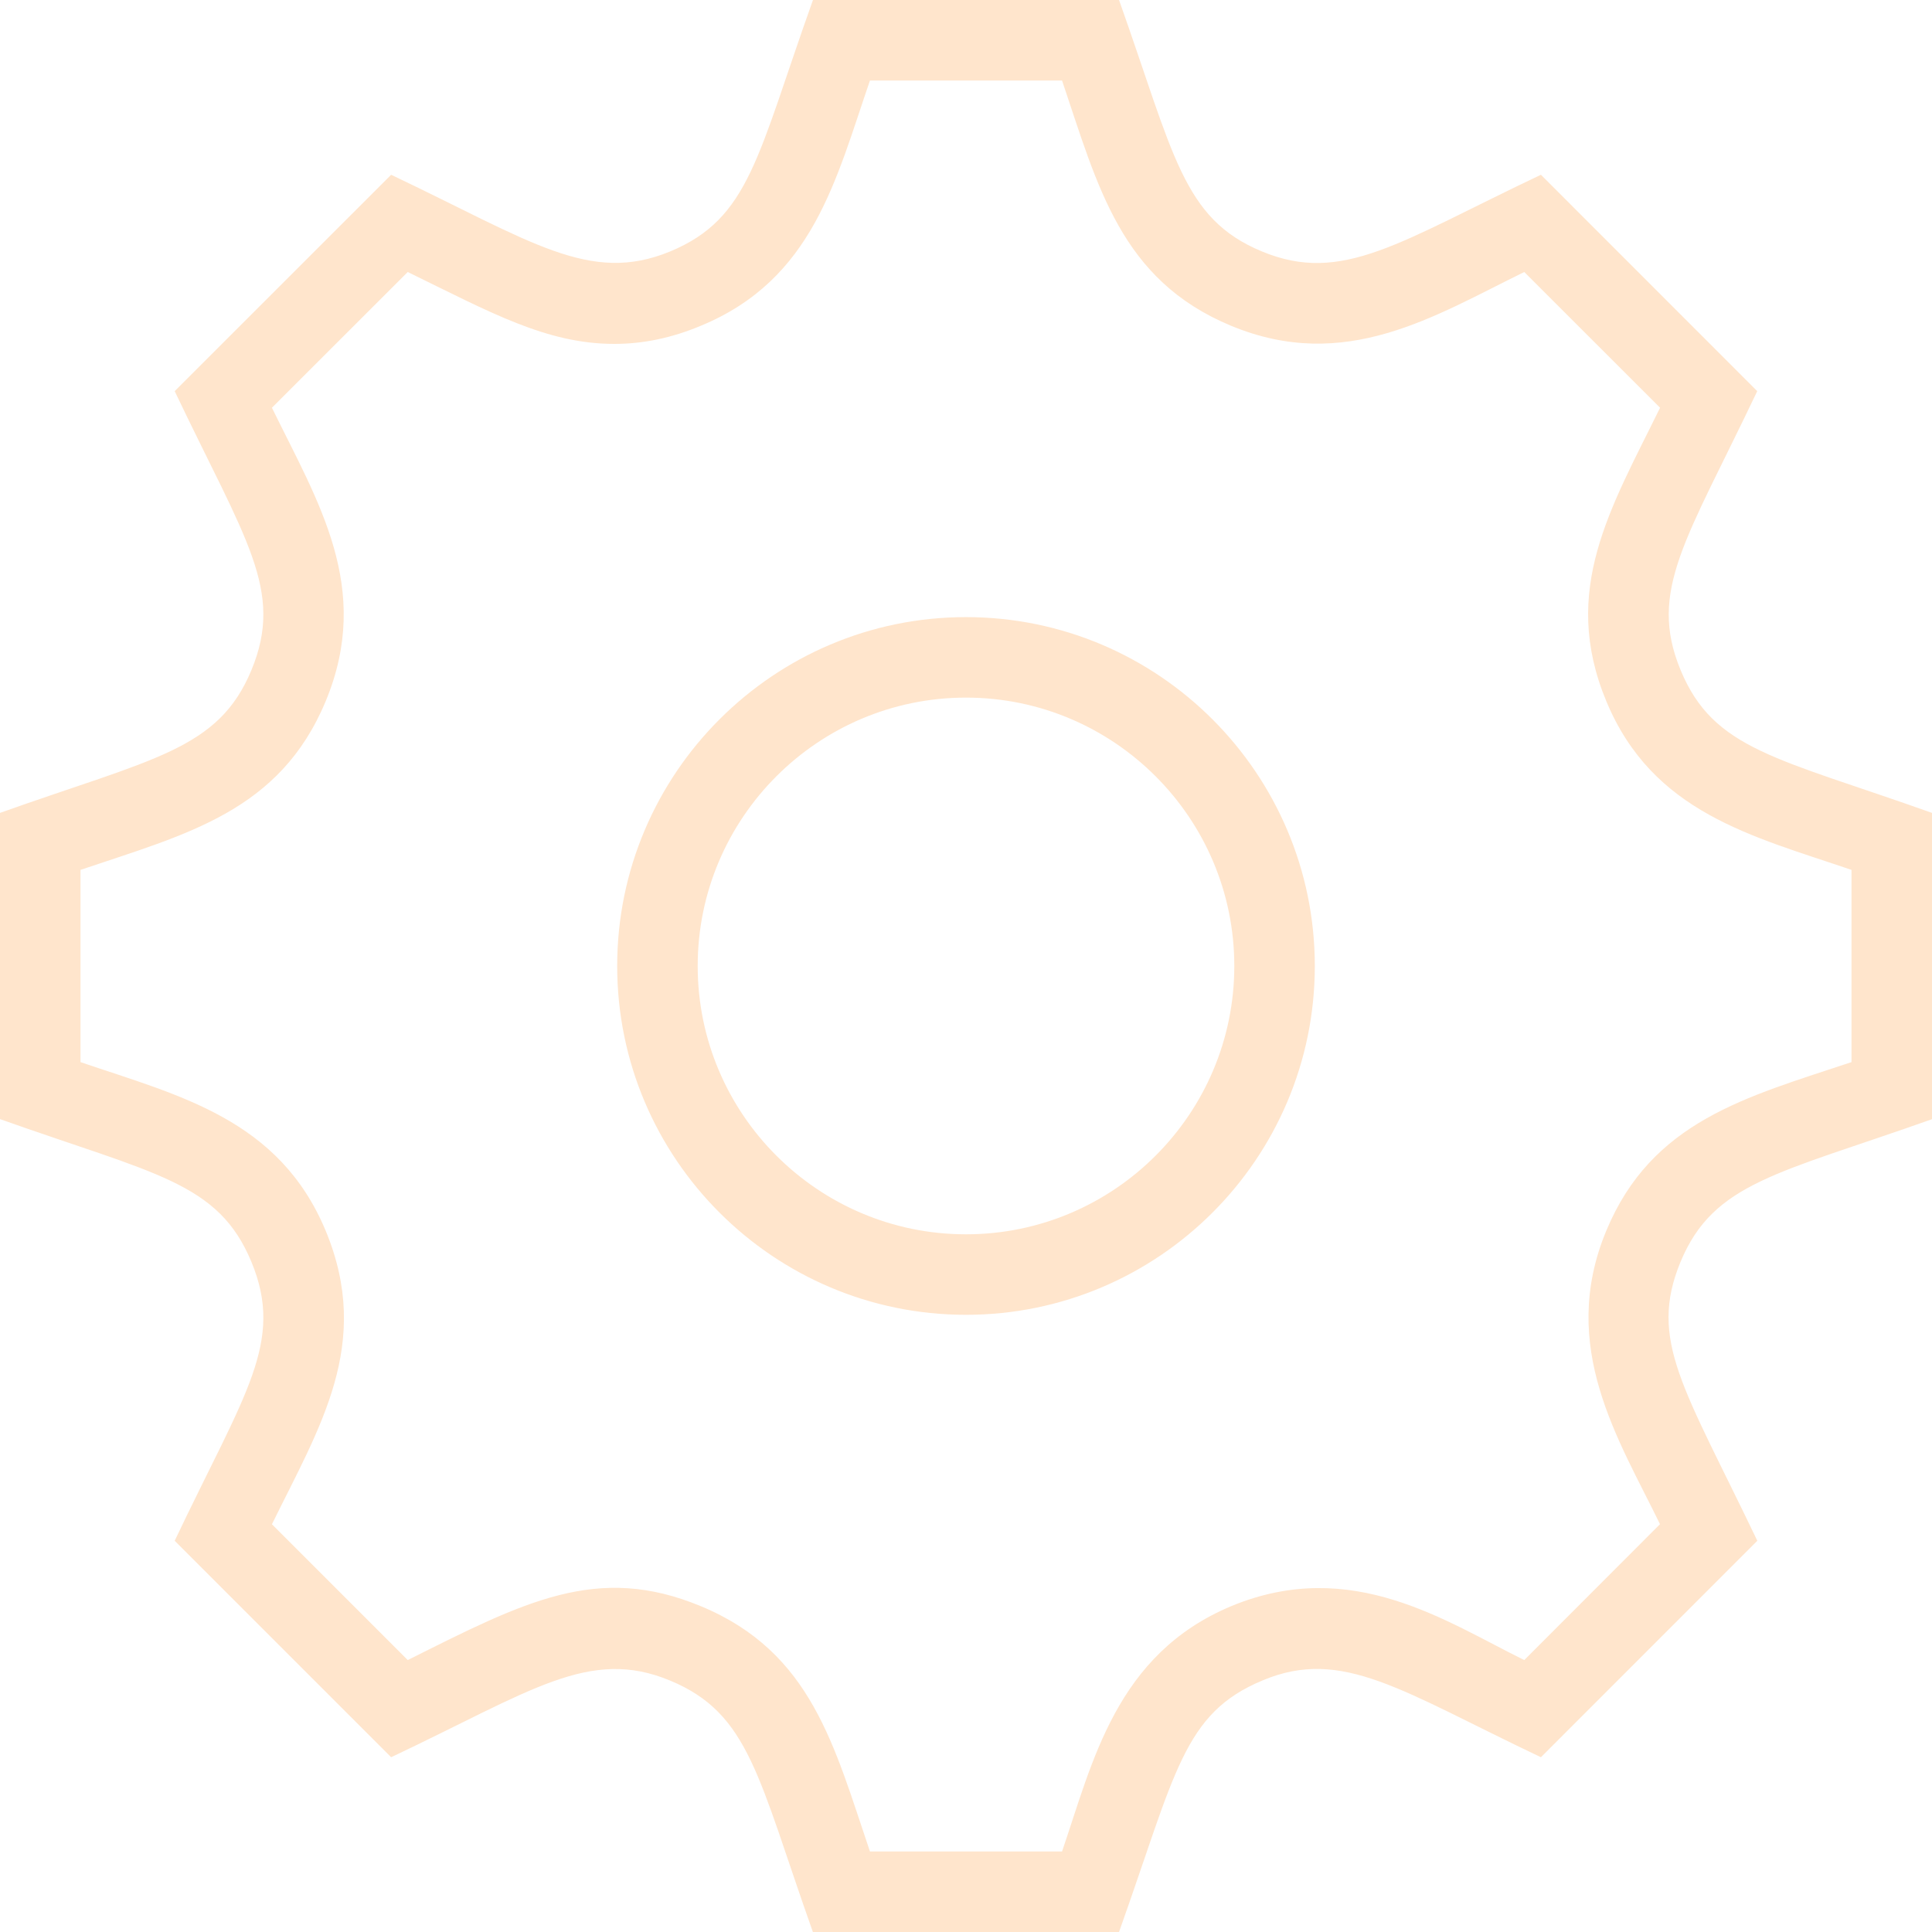
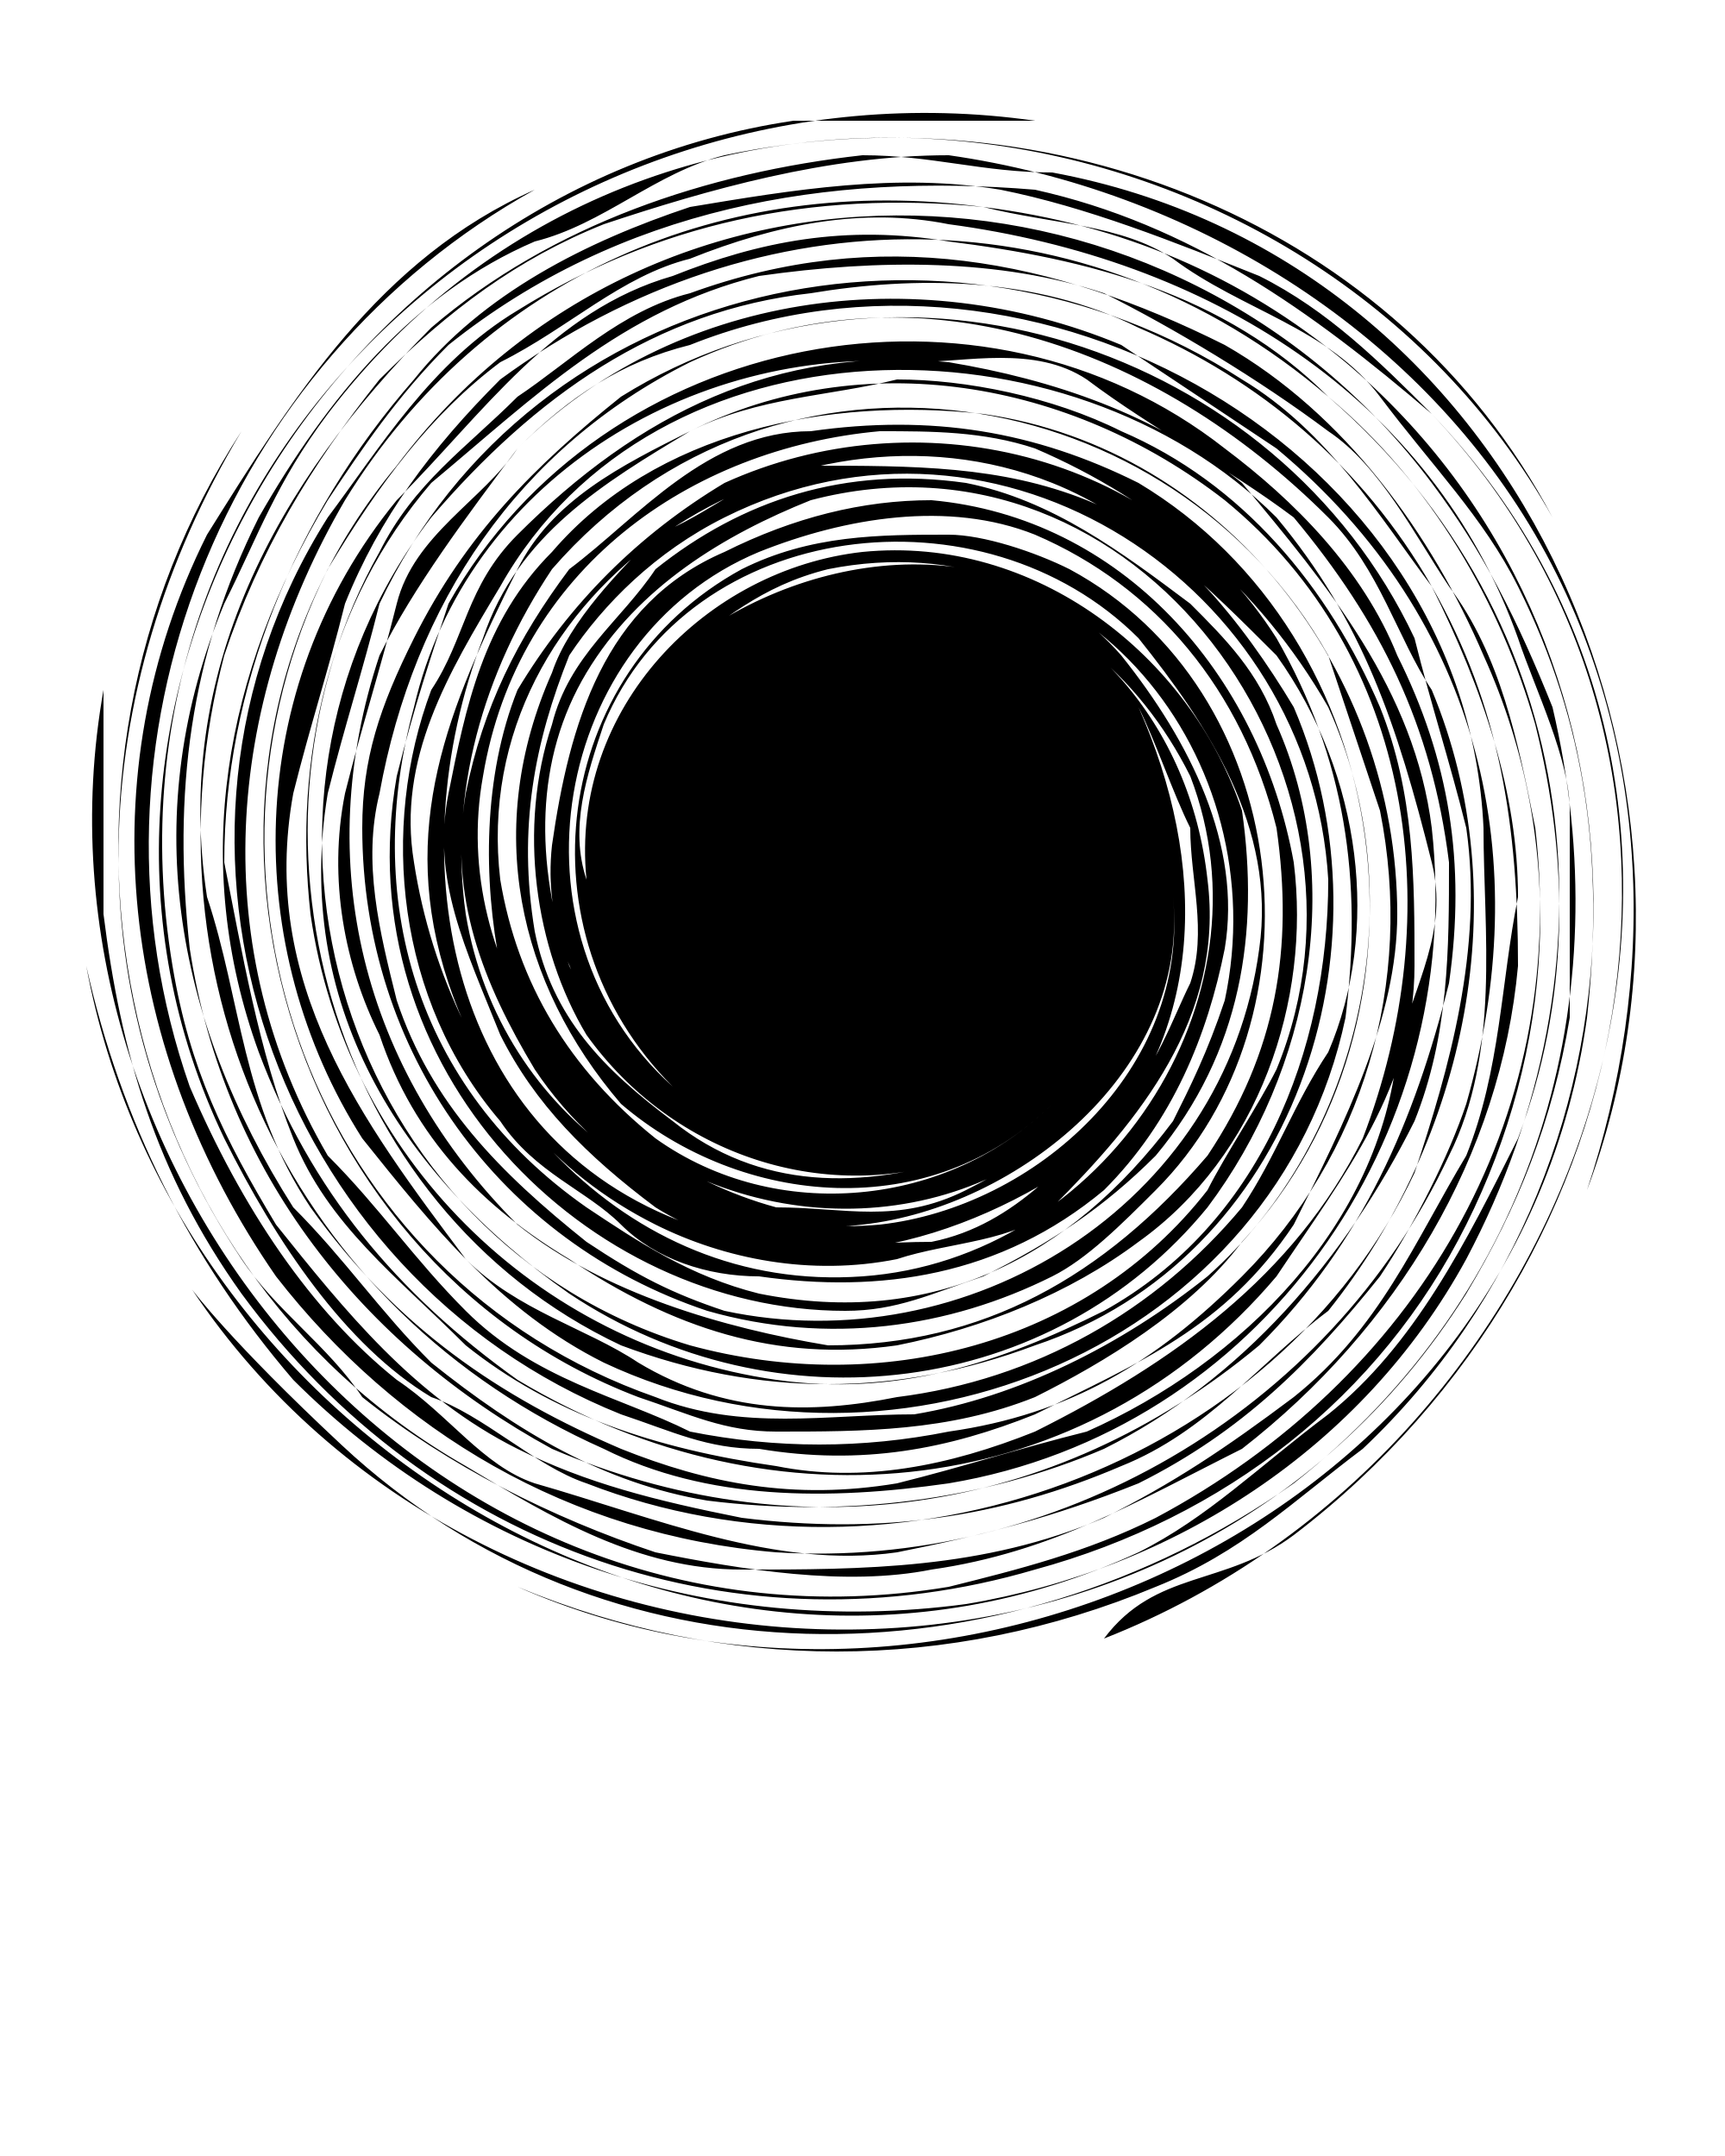
- <svg xmlns="http://www.w3.org/2000/svg" width="24" height="24" fill="#ffe5cc" fill-rule="evenodd" clip-rule="evenodd">
-   <path d="M12 8.666c-1.838 0-3.333 1.496-3.333 3.334s1.495 3.333 3.333 3.333 3.333-1.495 3.333-3.333-1.495-3.334-3.333-3.334m0 7.667c-2.39 0-4.333-1.943-4.333-4.333s1.943-4.334 4.333-4.334 4.333 1.944 4.333 4.334c0 2.39-1.943 4.333-4.333 4.333m-1.193 6.667h2.386c.379-1.104.668-2.451 2.107-3.05 1.496-.617 2.666.196 3.635.672l1.686-1.688c-.508-1.047-1.266-2.199-.669-3.641.567-1.369 1.739-1.663 3.048-2.099v-2.388c-1.235-.421-2.471-.708-3.047-2.098-.572-1.38.057-2.395.669-3.643l-1.687-1.686c-1.117.547-2.221 1.257-3.642.668-1.374-.571-1.656-1.734-2.1-3.047h-2.386c-.424 1.231-.704 2.468-2.099 3.046-.365.153-.718.226-1.077.226-.843 0-1.539-.392-2.566-.893l-1.687 1.686c.574 1.175 1.251 2.237.669 3.643-.571 1.375-1.734 1.654-3.047 2.098v2.388c1.226.418 2.468.705 3.047 2.098.581 1.403-.075 2.432-.669 3.643l1.687 1.687c1.45-.725 2.355-1.204 3.642-.669 1.378.572 1.655 1.738 2.1 3.047m3.094 1h-3.803c-.681-1.918-.785-2.713-1.773-3.123-1.005-.419-1.731.132-3.466.952l-2.689-2.689c.873-1.837 1.367-2.465.953-3.465-.412-.991-1.192-1.087-3.123-1.773v-3.804c1.906-.678 2.712-.782 3.123-1.773.411-.991-.071-1.613-.953-3.466l2.689-2.688c1.741.828 2.466 1.365 3.465.953.992-.412 1.082-1.185 1.775-3.124h3.802c.682 1.918.788 2.714 1.774 3.123 1.001.416 1.709-.119 3.467-.952l2.687 2.688c-.878 1.847-1.361 2.477-.952 3.465.411.992 1.192 1.087 3.123 1.774v3.805c-1.906.677-2.713.782-3.124 1.773-.403.975.044 1.561.954 3.464l-2.688 2.689c-1.728-.82-2.467-1.37-3.456-.955-.988.41-1.08 1.146-1.785 3.126" />
+ <svg xmlns="http://www.w3.org/2000/svg" version="1.1" x="0px" y="0px" viewBox="0 0 100 125" enable-background="new 0 0 100 100" xml:space="preserve">
+   <path d="M11.13,74.758C28,100,68,102,85,75c3-5,5-10,6-16c0-4,0-8,0-12c0-3-2-7-3-10c-5-14-18-22-33-24c-5-1-10,0-15,2  c-4,1-7,4-11,6c-4,3-7,7-10,12c-9,18-1,41,19,48c5,2,10,1,15,1c6-1,12-4,17-8c9-8,12-22,7-33c-4-7-10-12-17-15c-3-1-6-1-9-1  c-11,1-21,8-23,20c-2,11,6,22,17,25c4,0,7,1,11-1s8-5,10-9c-5,10-18,13-28,7c-4-3-7-6-9-11c-1-5-1-11,1-16c3-5,7-9,12-12  c11-5,25-2,32,9c4,7,5,14,4,22c-4,19-26,28-43,20c-6-3-10-8-14-13c-7-11-7-26,2-37c5-5,9-11,16-13c5-2,10-3,16-2c8,1,16,3,22,9  c15,13,17,33,8,50c-6,11-17,18-29,20c-15,2-29-3-39-13C11,73,7,65,5,56c5,27,35,46,61,34c4-2,7-5,11-8c5-4,8-10,11-16c3-8,3-16,1-24  c-2-7-6-14-12-19c-14-12-33-12-48-1c-4,4-7,8-9,13c-1,4-2,7-3,11c-2,11,4,19,10,27c3,3,7,4,10,6c5,3,10,3,15,2c8-1,15-5,20-11  c2-3,3-6,5-9c3-7,2-16-3-23c-4-4-8-8-13-10c-15-6-34,6-32,23c1,6,4,11,9,15c7,5,17,4,23-2c-7,7-18,6-25,0c-6-7-8-16-4-25  c1-3,4-6,6-8c3-1,6-4,9-4c6,0,11,0,16,2s9,7,12,12c6,14,0,32-15,37c-8,3-16,3-24,0c-17-8-23-30-14-46c2-4,5-6,8-9c3-2,6-5,10-6  c11-4,21-2,31,3c7,4,12,11,15,18c5,11,4,23-1,33S71,88,60,91c-17,5-35-1-46-16c-5-7-7-14-8-22c0-4,0-9,0-13C1,68,25,97,55,92  c4-1,8-2,12-4c15-8,24-23,22-40c-1-5-2-10-5-14c-2-3-4-7-7-9c-4-3-9-6-13-8c-6-2-13-2-20-1c-8,2-13,7-19,12c-6,7-8,16-7,25  c2,14,13,25,27,27c7,1,13-1,19-4c9-5,13-15,13-25c-1-17-19-29-35-21c-4,2-7,5-9,8c-2,5-3,10-2,16c1,5,4,8,8,11c5,4,11,4,17,2  c-8,3-17,0-22-7c-3-5-4-12-2-18c1-4,4-6,6-9c5-4,11-6,18-5c5,1,9,4,13,7c2,2,4,4,5,7c4,9,2,20-4,28c-9,11-25,13-37,5  c-10-7-16-17-14-29c1-4,2-7,3-11c9-19,33-24,50-13c5,3,8,8,11,12c4,7,5,14,5,22c-1,11-7,21-16,28c-6,3-11,6-18,7c-5,1-11,0-16-1  c-6-2-12-5-17-9c-2-3-5-5-7-8C4,58,5,40,14,25C1,45,6,73,27,85c5,3,10,6,16,6c7,0,14,0,21-3c4-2,7-4,11-7c5-4,7-9,10-14  c2-5,2-10,3-15c0-6-2-12-5-18c-4-7-10-12-17-15c-6-3-13-3-19-2c-9,1-16,6-22,13c-13,17-5,42,15,48c11,3,23,0,30-9c1-2,3-5,4-7  c7-17-8-38-27-33c-5,2-10,5-13,10s-3,11-1,17c3,6,8,10,15,11c-9-1-17-9-16-18c1-7,3-14,10-17c4-2,8-3,12-3c11,1,19,10,21,21  c1,8-2,17-9,22c-4,3-9,5-14,6c-7,1-13-1-19-5c-5-3-9-7-11-13c-2-4-3-9-2-14c1-4,2-7,3-11s5-6,7-9c3-3,6-5,10-6c20-8,45,6,46,28  c0,6,1,13-2,19c-7,15-23,24-39,23c-12-1-22-7-29-16C7,61,5,45,12,31c5-8,10-16,19-20C13,21,4,43,11,63c3,7,7,13,12,17c3,2,5,5,8,6  c7,2,14,5,21,4c5-1,9-2,14-4c6-3,10-7,14-12c2-3,4-7,5-10c4-14,1-28-11-38c-3-2-6-4-9-6c-12-5-26-3-35,6c-3,4-6,8-8,12  c-4,12-1,24,8,33c5,4,12,6,18,7c9,0,16-4,22-11c4-6,5-12,4-19c-2-8-7-14-14-17c-5-2-11-1-16,1c-12,5-15,22-5,31c-9-9-7-24,4-30  c4-2,8-2,12-2c2,0,5,1,7,2c13,7,15,26,5,36c-2,2-4,4-6,5c-6,3-13,4-20,2c-12-4-20-15-20-28c0-4,1-7,3-11c3-6,7-10,12-14  c16-10,38-3,46,14c1,4,2,7,3,11c1,7-1,14-3,20c-8,17-30,25-48,18c-3-1-6-4-9-5c-5-3-9-9-12-15C1,41,19,11,46,7c5,0,9,0,14,0  C32,3,5,26,10,56c1,6,3,10,6,15c4,5,8,10,14,13c4,2,8,3,13,4c8,1,15,0,22-3c5-2,8-6,12-9c8-10,11-24,6-36c-2-3-3-7-6-10  c-10-10-24-15-37-9c-10,5-16,14-18,25c-1,4,0,8,1,12c2,6,6,10,11,14c3,2,5,3,8,4c14,3,29-6,31-21c1-7-3-13-7-18c-9-9-26-7-31,5  c-1,3-2,6-1,9c-1-10,7-18,16-19c10-1,19,6,22,15c1,7,0,14-5,20c-3,3-6,5-10,7c-3,1-5,2-8,2c-15,0-29-14-26-31c1-4,2-7,3-10  c9-16,31-20,45-9c4,3,8,7,10,12c3,6,4,12,3,19c-2,8-5,15-11,21c-12,10-27,12-41,6c-11-6-19-16-21-29c-1-9,0-17,4-25c4-7,9-13,16-16  c4-1,7-4,11-5c19-4,39,4,48,21C76,5,38-1,19,24c-3,4-4,7-6,11c-5,12-3,24,4,35c3,3,5,6,8,9c5,4,10,7,16,8c8,1,16,0,23-3  c8-4,14-11,18-19c2-5,2-10,2-15c-1-8-4-14-9-20c-4-3-8-5-12-8c-3-2-7-1-10-1c-13-1-26,7-29,20c-3,11,0,22,10,29c3,2,6,4,10,5  c10,2,18-2,24-10c1-2,2-4,3-7c3-14-8-28-23-25c-4,1-6,3-9,5c7-6,19-8,26,0c4,5,7,11,6,17c-1,5-3,10-7,14c-6,5-13,6-20,5  c-3,0-6-1-8-3s-5-3-7-6c-6-7-7-17-4-25c2-3,2-6,5-9c7-7,15-11,25-10c6,1,12,3,17,7c5,6,10,12,11,20c2,18-10,35-28,38c-7,1-14,1-20-2  C17,76,8,57,13,38c2-6,5-11,9-16c4-4,8-7,13-9c6-2,13-4,20-4c14,2,27,10,34,22s7,26,3,38c9-24-4-54-31-59c-4,0-7-1-11-1  c-9,1-18,4-25,10c-9,9-15,20-13,33c2,6,2,12,6,18c5,7,11,11,18,14c5,2,10,3,16,2c4-1,7-2,11-3c9-4,17-12,18-22c1-4,3-7,2-11  c-2-8-4-14-9-20c-12-12-36-12-45,4c-3,5-6,10-5,16c2,13,12,25,26,24s24-16,19-29c-3-6-8-10-15-12c9,2,15,9,16,18c1,8-4,14-9,19  c-2,2-6,2-9,3c-5,1-10,0-14-2c-6-3-10-8-12-14c-3-9,0-16,4-24c2-4,6-6,10-8s8-2,12-3c4,0,9,1,13,3c7,3,12,9,15,16c2,5,2,10,2,15  c0,7-4,12-8,18c-11,13-29,15-44,6c-7-5-12-11-15-19c-4-11-2-22,4-32c2-3,4-6,7-9c10-8,22-10,34-9c9,2,16,7,23,13c18,19,13,49-8,65  c-4,3-8,2-11,6c28-11,41-48,19-71c-3-3-6-6-10-8c-5-2-10-4-15-5c-6-1-12,0-18,1c-6,2-12,5-16,10c-7,8-11,18-11,28c1,5,2,11,4,16  s6,8,10,12c5,4,11,6,18,7c5,1,10,0,15-2c8-4,15-9,19-17c5-13,3-28-8-37c-9-7-21-9-31-4c-5,3-10,6-12,12c-5,13-2,29,12,34  c5,2,9,1,14,1c5-1,8-5,11-8c2-2,3-5,4-7c1-3,0-6,0-9c-1-2-2-5-3-7c4,9,4,19-3,26c-7,5-17,8-25,3c-4-3-7-6-9-10c-2-5-4-9-3-14  s2-10,6-14c6-7,16-9,25-8c14,2,24,15,24,29c0,6-3,12-6,18c-4,6-9,8-15,11c-5,2-10,3-16,2c-3,0-5-1-8-2C16,74,7,49,19,30  c3-4,6-9,11-12c8-5,17-7,27-6c8,1,15,4,21,9c19,16,19,46,1,63c-4,3-7,6-12,8c-12,5-25,5-37,0c25,11,58-4,62-33c1-9,0-17-4-25  c-2-4-5-7-8-11s-8-5-12-8c-3-2-7-2-11-3c-15-2-29,4-37,17c-7,12-8,26-1,38c3,3,5,6,8,9c4,4,9,5,13,7c5,1,10,1,15,0c7-1,12-4,17-9  c7-7,10-17,8-27c-1-3-2-6-3-9c-9-16-32-20-45-5c-4,6-6,13-5,20c2,12,13,19,24,18c9-1,18-9,17-19c1,10-9,18-18,19c-8,1-15-3-19-9  c-3-5-5-10-4-16c1-5,3-9,6-13c4-3,8-8,14-8c7-1,13,0,19,3c15,9,18,31,6,44c-3,4-8,7-12,9c-5,2-10,2-15,2c-3,0-5-1-8-2  C16,73,8,45,23,27C38,7,68,8,83,28c3,4,5,8,7,13c4,17-1,34-15,45c-17,12-40,12-55.196-2.222  C13.316,77.725,11.13,74.758,11.13,74.758z" />
</svg>
